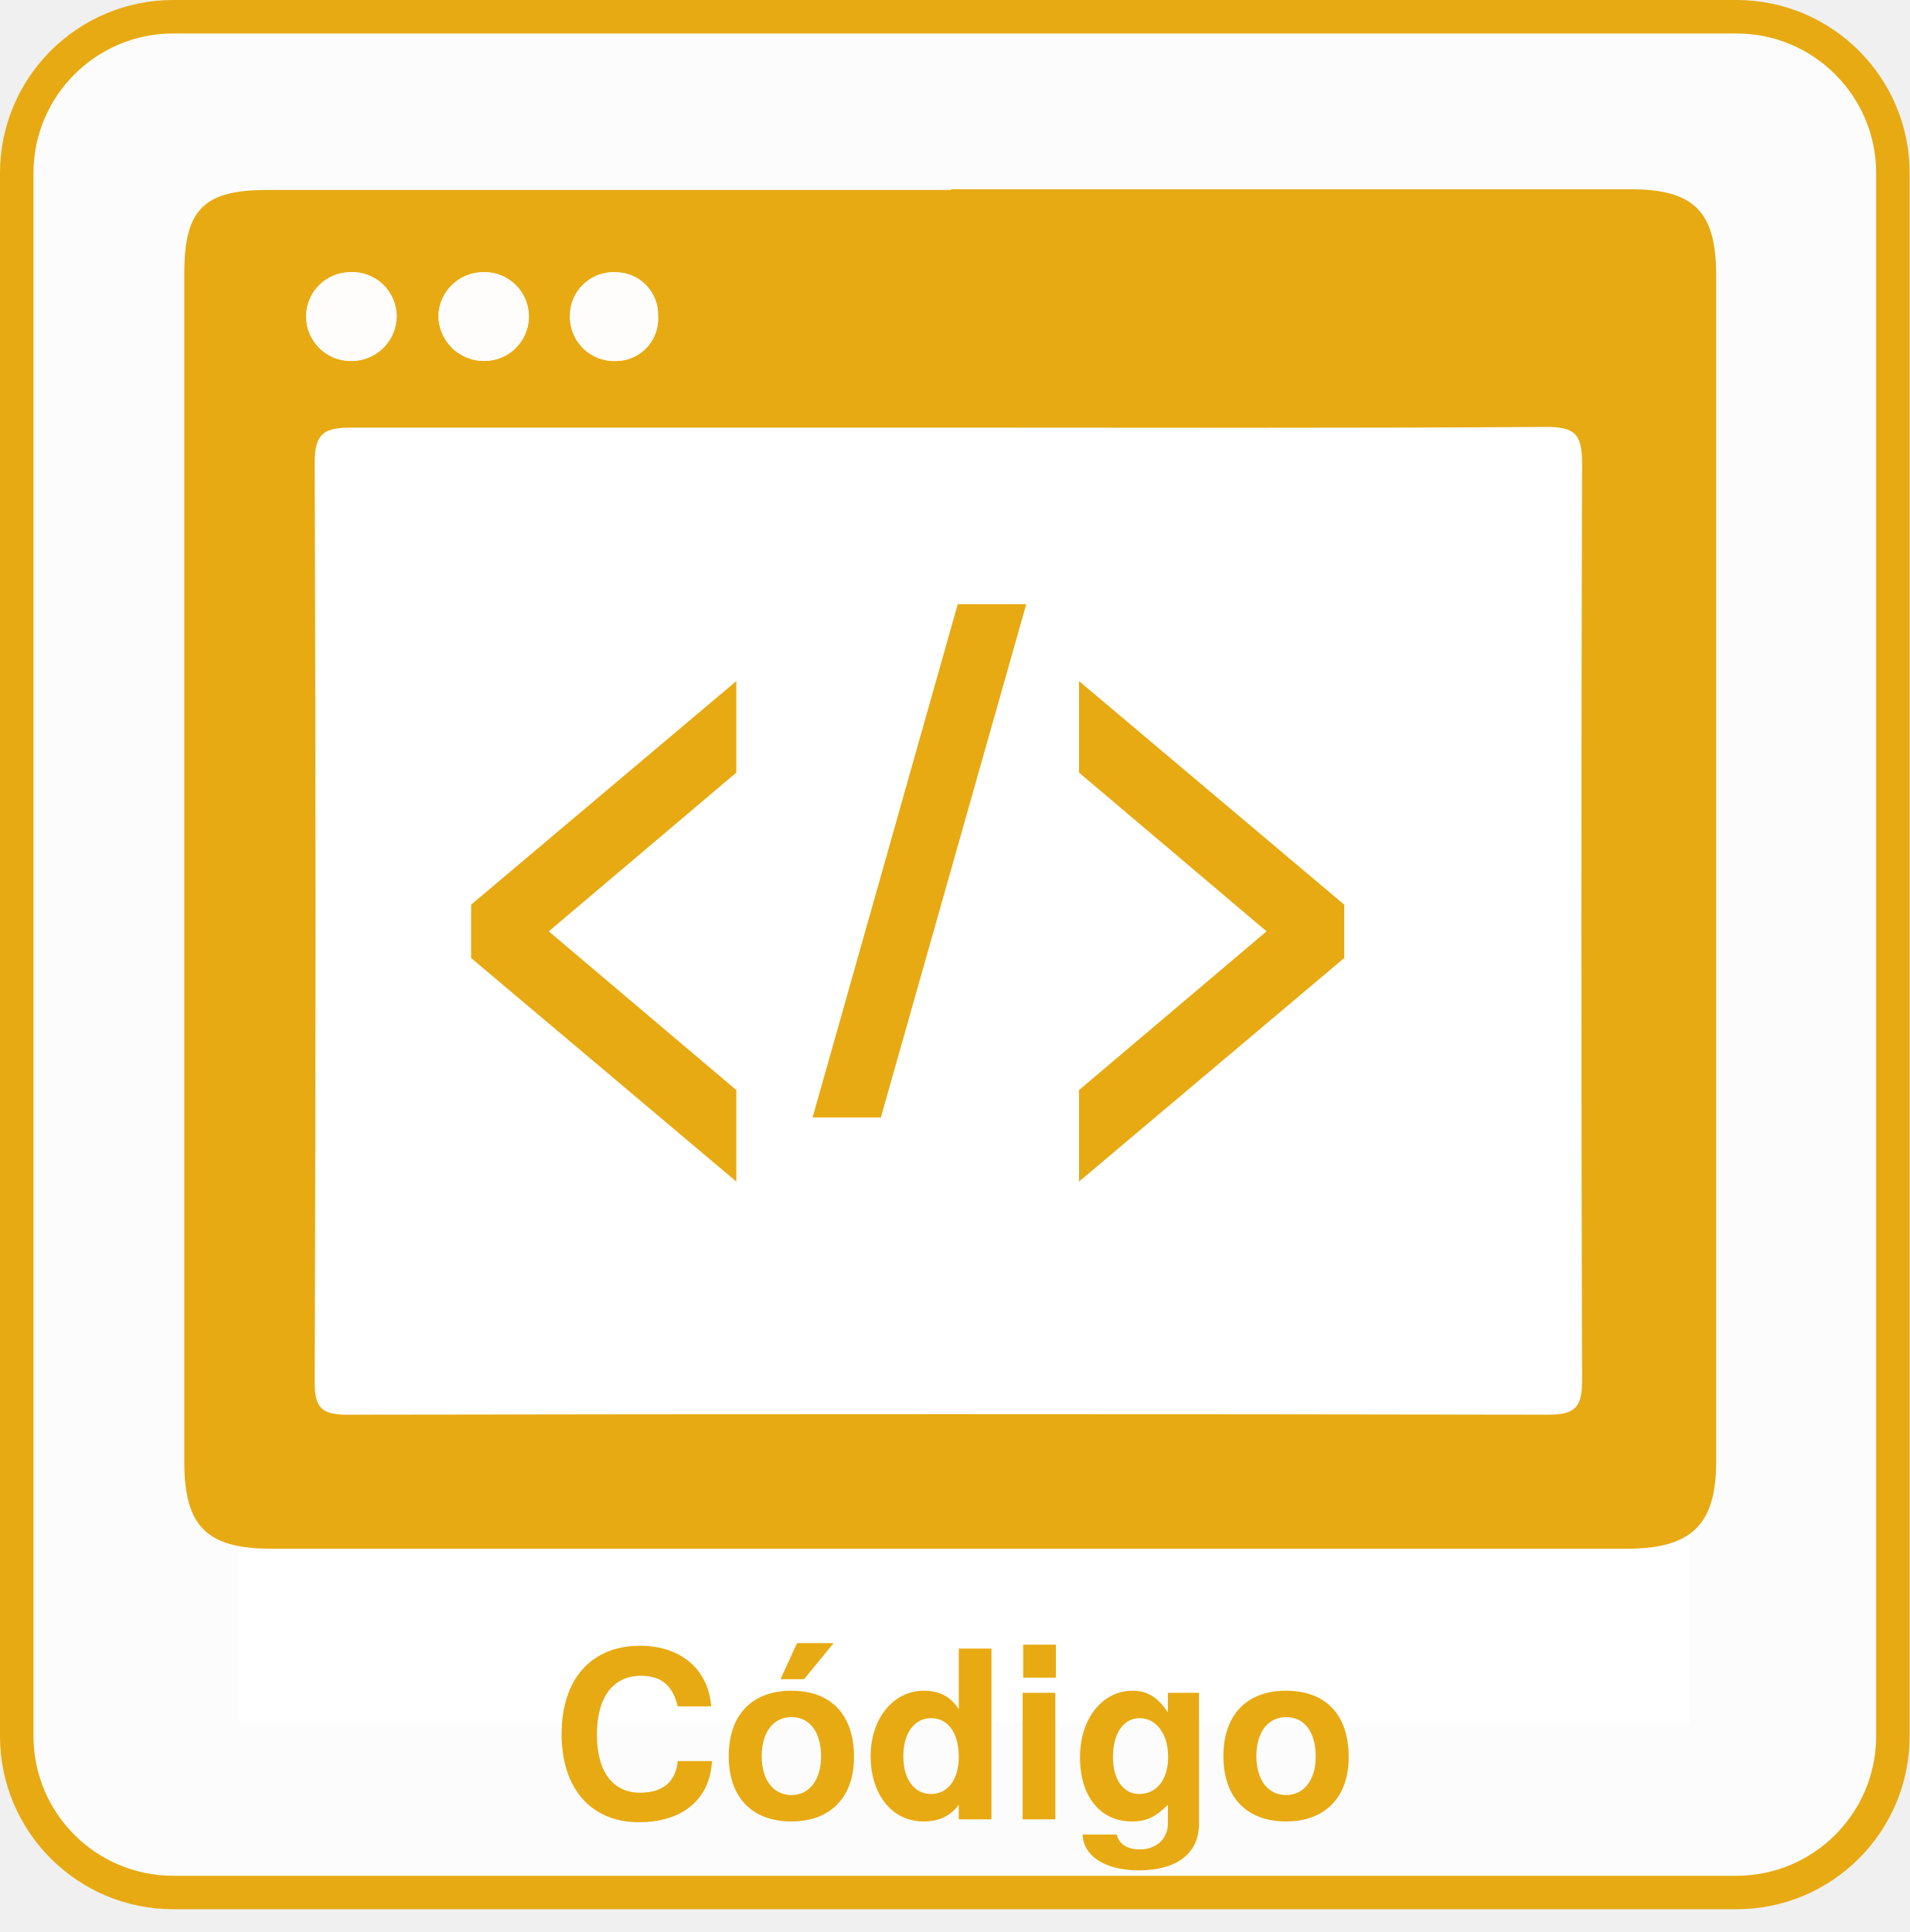
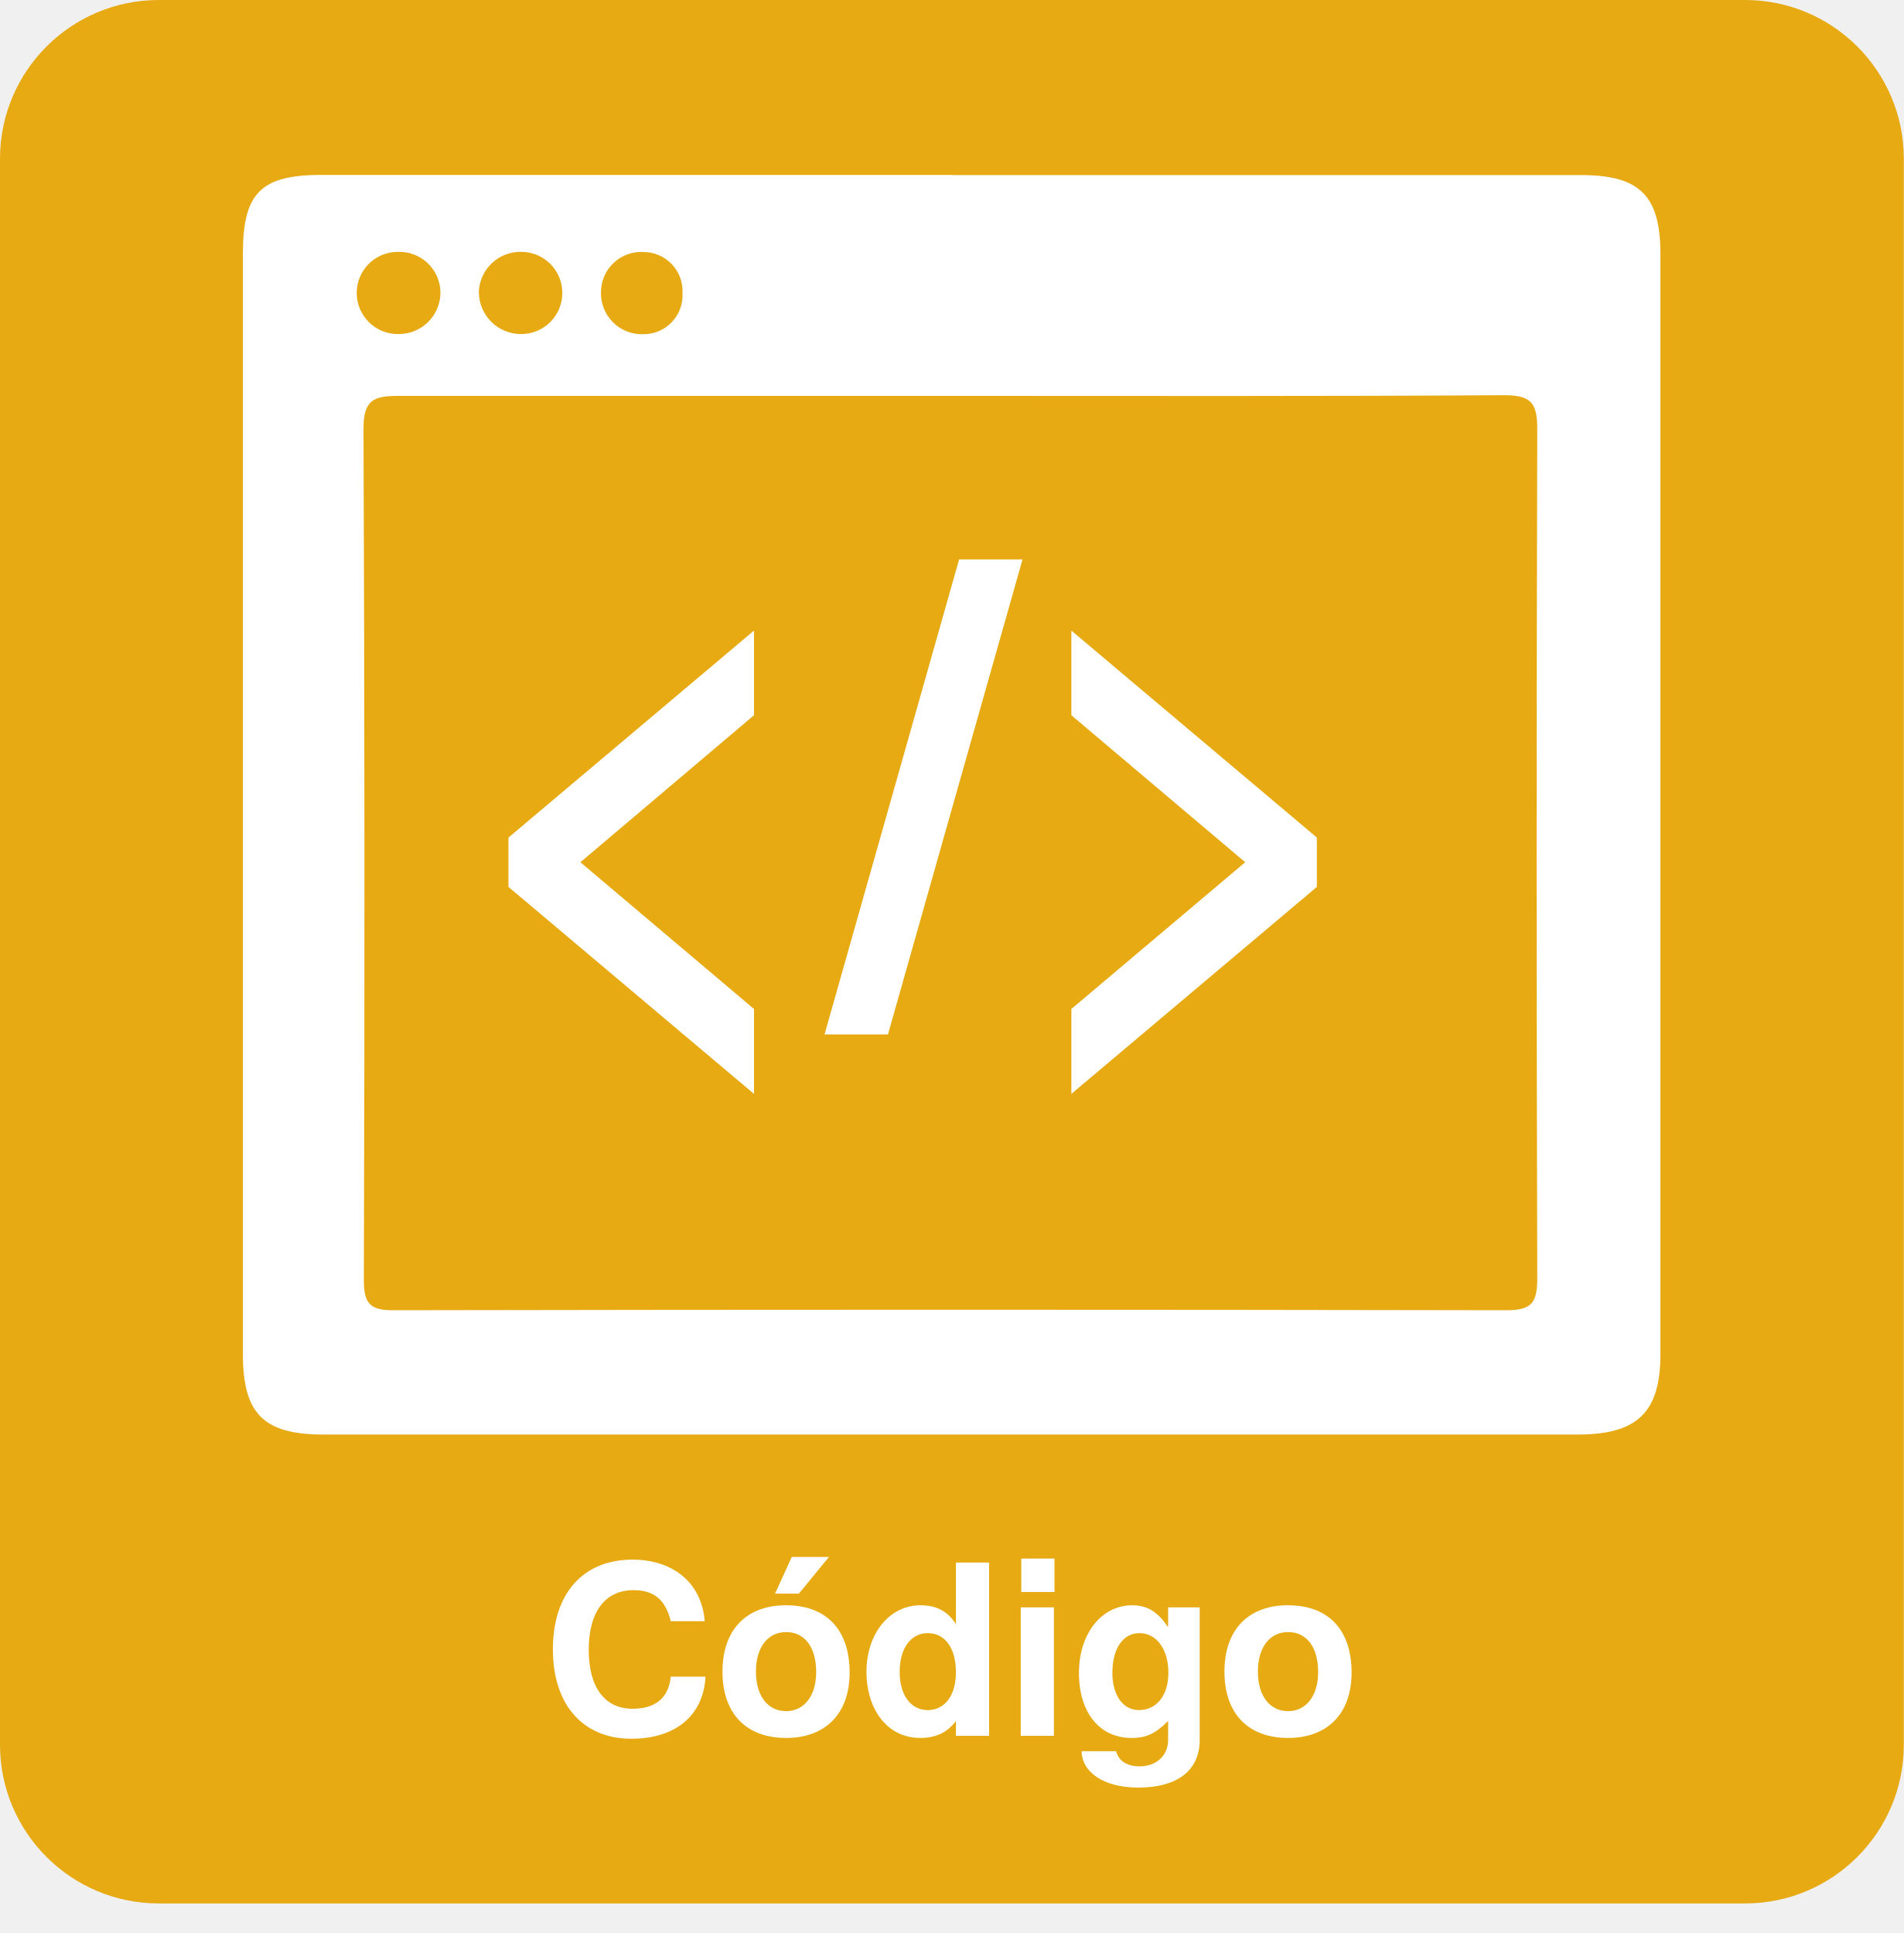
- <svg xmlns="http://www.w3.org/2000/svg" id="Layer_16" data-name="Layer 16" viewBox="0 0 114.08 115.44">
+ <svg xmlns="http://www.w3.org/2000/svg" id="Codigo" viewBox="0 0 112.08 113.82">
  <defs>
-     <style>.cls-1{fill:#fcfcfc;stroke:#e7aa13;stroke-miterlimit:10;stroke-width:2px;}.cls-2{fill:#fff;}.cls-3,.cls-5,.cls-6{fill:#e7aa13;}.cls-4{fill:#fefdfc;}.cls-5{font-size:42.13px;}.cls-5,.cls-6{font-family:Helvetica Neue;font-weight:700;}.cls-6{font-size:14px;}</style>
+     <style>.cls-1{fill:#e7aa13;}.cls-2{font-size:14px;}.cls-2,.cls-3,.cls-4{fill:#fff;}.cls-2,.cls-4{font-family:Helvetica Neue;font-weight:700;}.cls-4{font-size:38.44px;}</style>
  </defs>
-   <rect class="cls-1" x="1" y="1" width="112.08" height="112.08" rx="9.35" ry="9.35" />
-   <text x="-1.58" y="-1.58" />
-   <g id="Code">
-     <rect class="cls-2" x="14.27" y="16.22" width="86.67" height="86.67" />
-     <path class="cls-3" d="M58.39,12.89H99c3.72,0,5.09,1.29,5.1,5.06q0,35.52,0,71c0,3.76-1.51,5.17-5.34,5.17H17.81c-3.89,0-5.22-1.34-5.22-5.19q0-35.52,0-71c0-3.87,1.17-5,5-5h40.8ZM58.18,27.13c-11.85,0-23.7,0-35.54,0-1.58,0-2.27.24-2.26,2.08q0.1,27.51,0,55c0,1.53.47,1.9,1.94,1.9q35.89-.06,71.77,0c1.65,0,2-.51,2-2.06q-0.08-27.4,0-54.79c0-1.69-.4-2.18-2.13-2.17C82,27.17,70.1,27.13,58.18,27.13ZM38.4,17.85a2.6,2.6,0,0,0-2.77,2.56,2.64,2.64,0,0,0,2.73,2.74,2.52,2.52,0,0,0,2.53-2.68A2.53,2.53,0,0,0,38.4,17.85Zm-15.87,0a2.65,2.65,0,0,0,0,5.3,2.69,2.69,0,0,0,2.75-2.73A2.65,2.65,0,0,0,22.53,17.84Zm8,0a2.69,2.69,0,0,0-2.76,2.56,2.72,2.72,0,0,0,2.75,2.74A2.65,2.65,0,0,0,30.52,17.84Z" transform="translate(-1.58 -1.58)" />
-     <path class="cls-4" d="M38.4,17.85a2.53,2.53,0,0,1,2.49,2.62,2.52,2.52,0,0,1-2.53,2.68,2.64,2.64,0,0,1-2.73-2.74A2.6,2.6,0,0,1,38.4,17.85Z" transform="translate(-1.58 -1.58)" />
-     <path class="cls-4" d="M22.53,17.84a2.65,2.65,0,0,1,2.72,2.57,2.69,2.69,0,0,1-2.75,2.73A2.65,2.65,0,0,1,22.53,17.84Z" transform="translate(-1.58 -1.58)" />
-     <path class="cls-4" d="M30.52,17.84a2.65,2.65,0,0,1,0,5.3,2.72,2.72,0,0,1-2.75-2.74A2.69,2.69,0,0,1,30.52,17.84Z" transform="translate(-1.58 -1.58)" />
-     <g id="Layer_10" data-name="Layer 10">
-       <text class="cls-5" transform="translate(24.44 66.18)">&lt;/&gt;</text>
-     </g>
-   </g>
-   <g id="Label">
-     <text class="cls-6" transform="translate(32.94 108.71)">Código</text>
-   </g>
+   <rect class="cls-1" width="112.08" height="112.08" rx="9.35" ry="9.35" />
+   <text x="-2.58" y="-2.58" />
+   <text class="cls-2" transform="translate(31.94 102.21)">Código</text>
+   <path class="cls-3" d="M58.68,12.89h37c3.39,0,4.65,1.18,4.65,4.62q0,32.41,0,64.82c0,3.43-1.38,4.72-4.87,4.72H21.64c-3.55,0-4.76-1.22-4.76-4.74q0-32.41,0-64.82c0-3.53,1.06-4.6,4.56-4.61H58.68Zm-0.19,13c-10.81,0-21.62,0-32.44,0-1.44,0-2.07.22-2.07,1.9Q24.08,52.86,24,78c0,1.39.43,1.74,1.77,1.73q32.75-.06,65.5,0c1.51,0,1.81-.47,1.81-1.88q-0.07-25,0-50c0-1.54-.36-2-1.94-2C80.25,25.92,69.37,25.89,58.49,25.89Zm-18-8.47a2.37,2.37,0,0,0-2.53,2.34,2.41,2.41,0,0,0,2.49,2.5,2.3,2.3,0,0,0,2.31-2.45A2.3,2.3,0,0,0,40.44,17.42ZM26,17.41a2.42,2.42,0,0,0,0,4.84,2.45,2.45,0,0,0,2.51-2.49A2.42,2.42,0,0,0,26,17.41Zm7.29,0a2.45,2.45,0,0,0-2.52,2.34,2.48,2.48,0,0,0,2.51,2.5A2.42,2.42,0,0,0,33.25,17.41Z" transform="translate(-2.58 -2.58)" />
+   <text class="cls-4" transform="translate(26.56 60.38)">&lt;/&gt;</text>
</svg>
